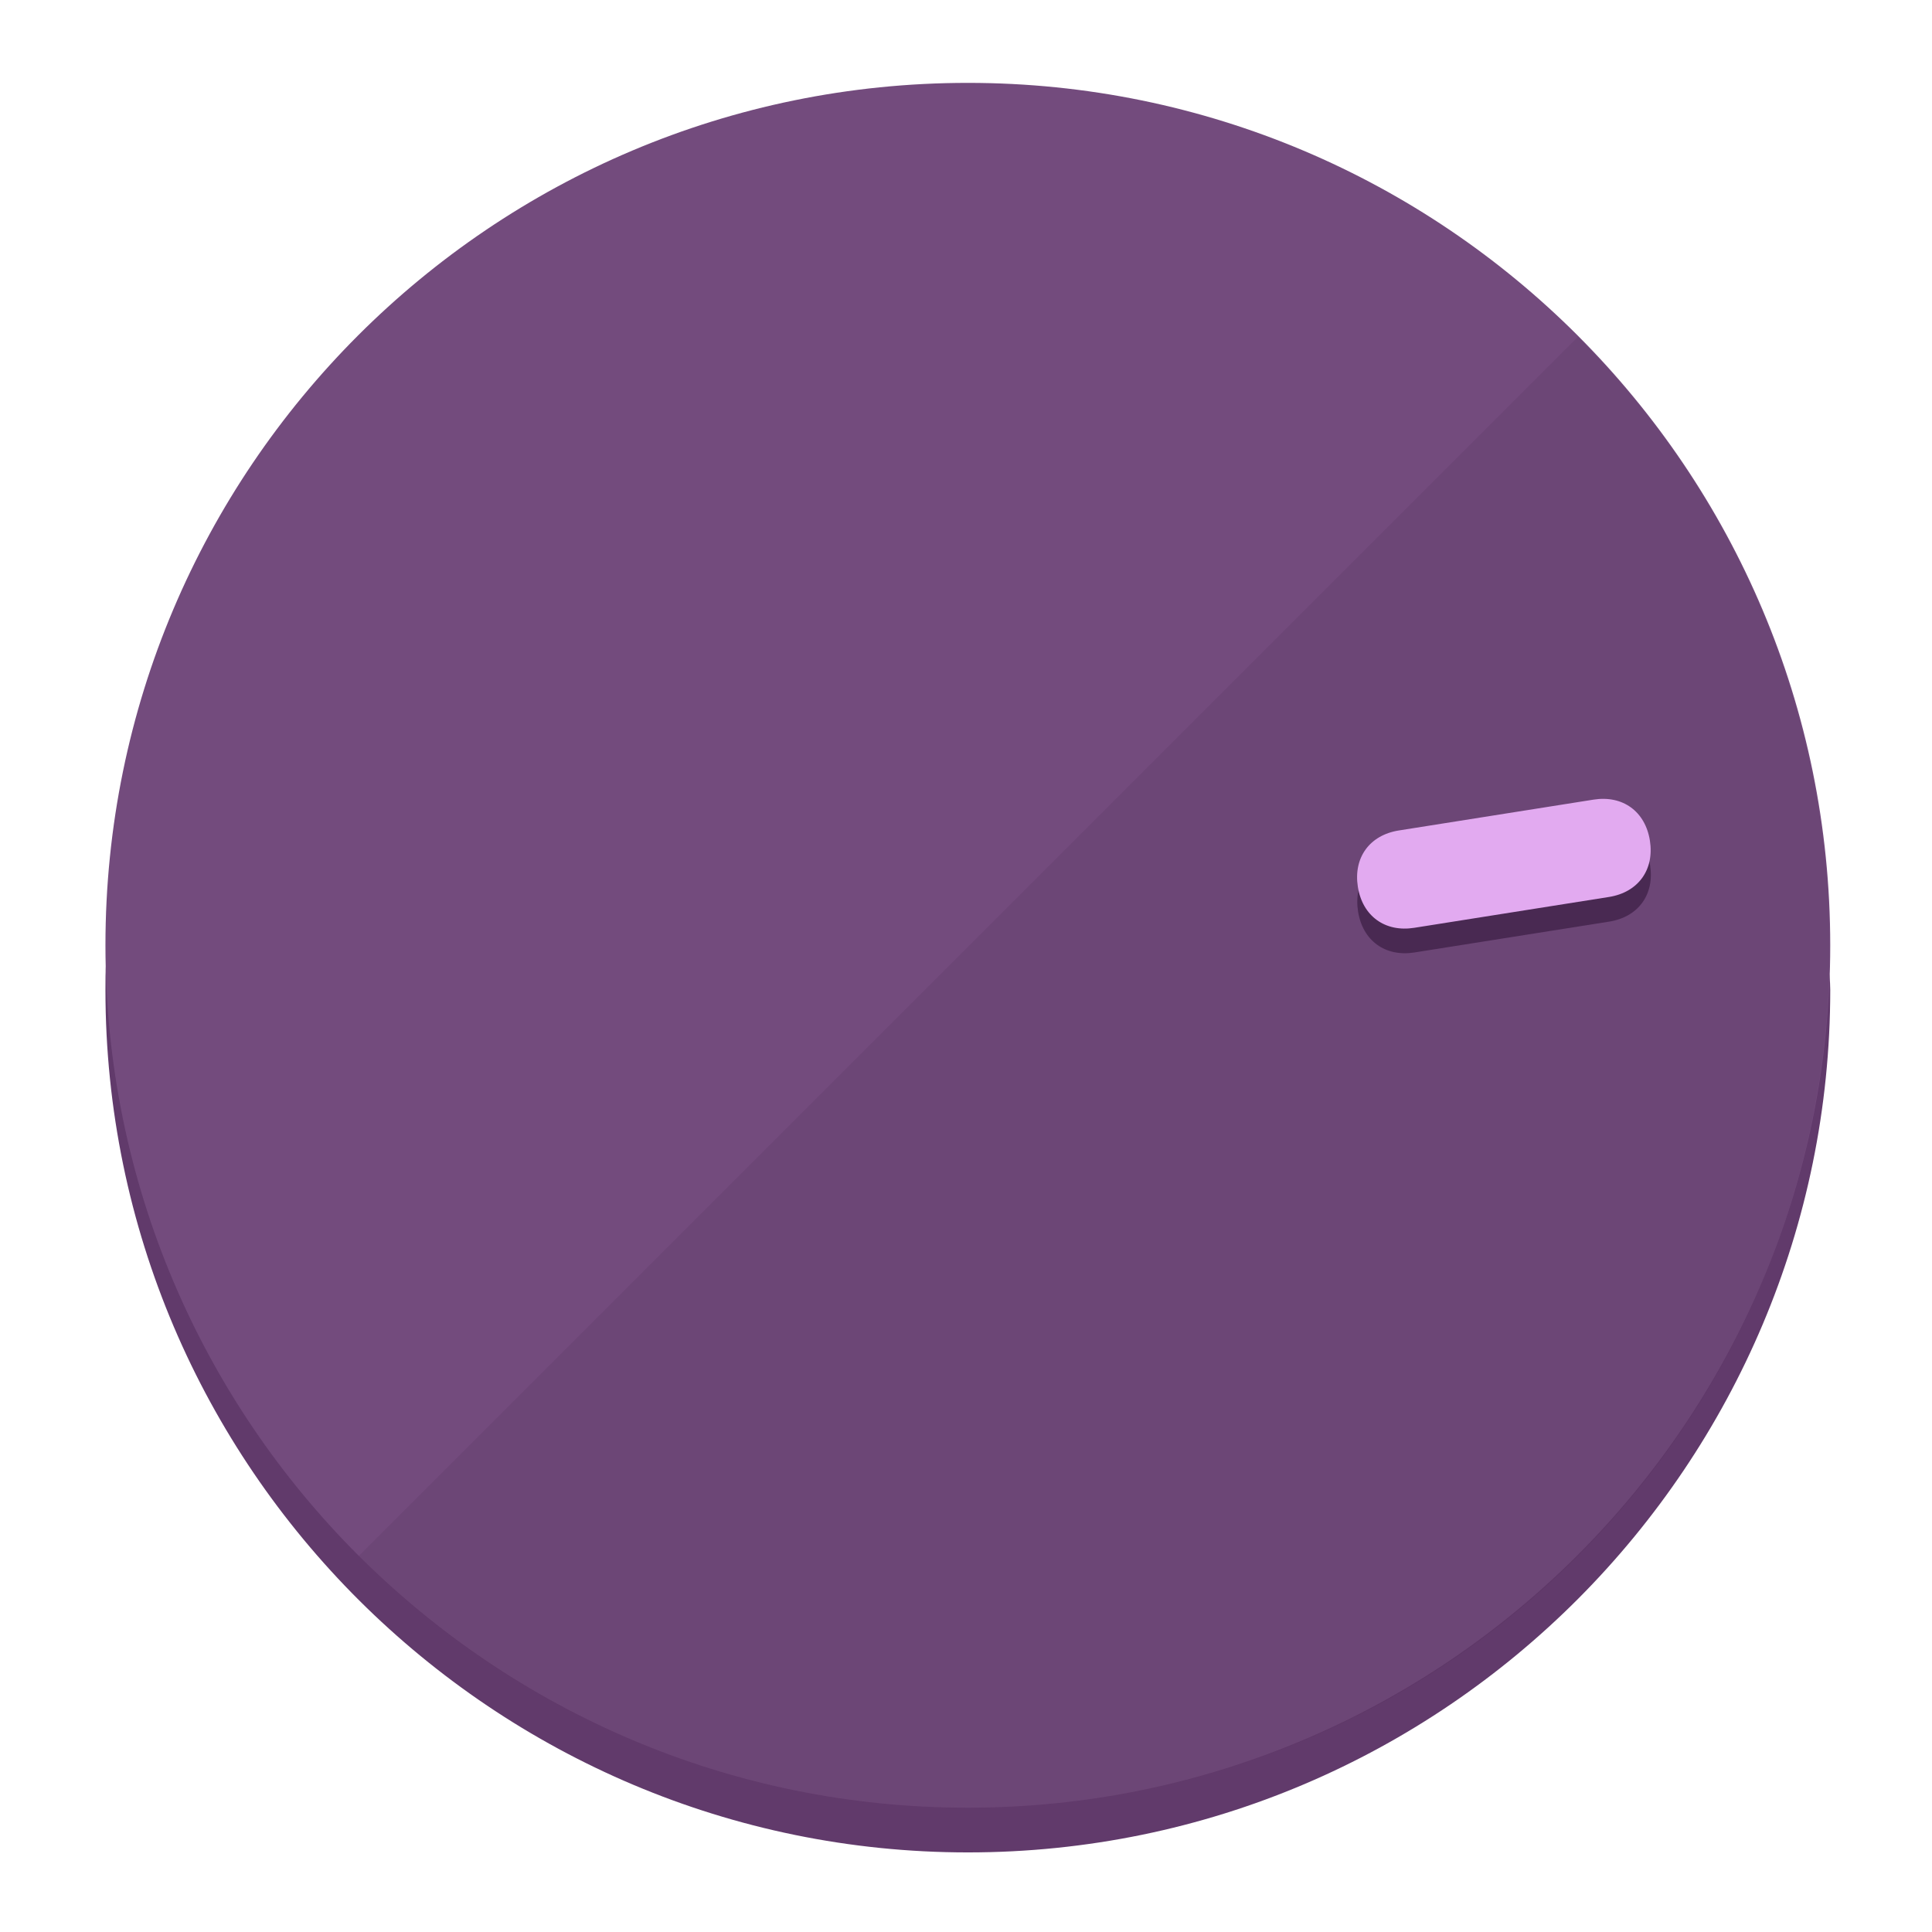
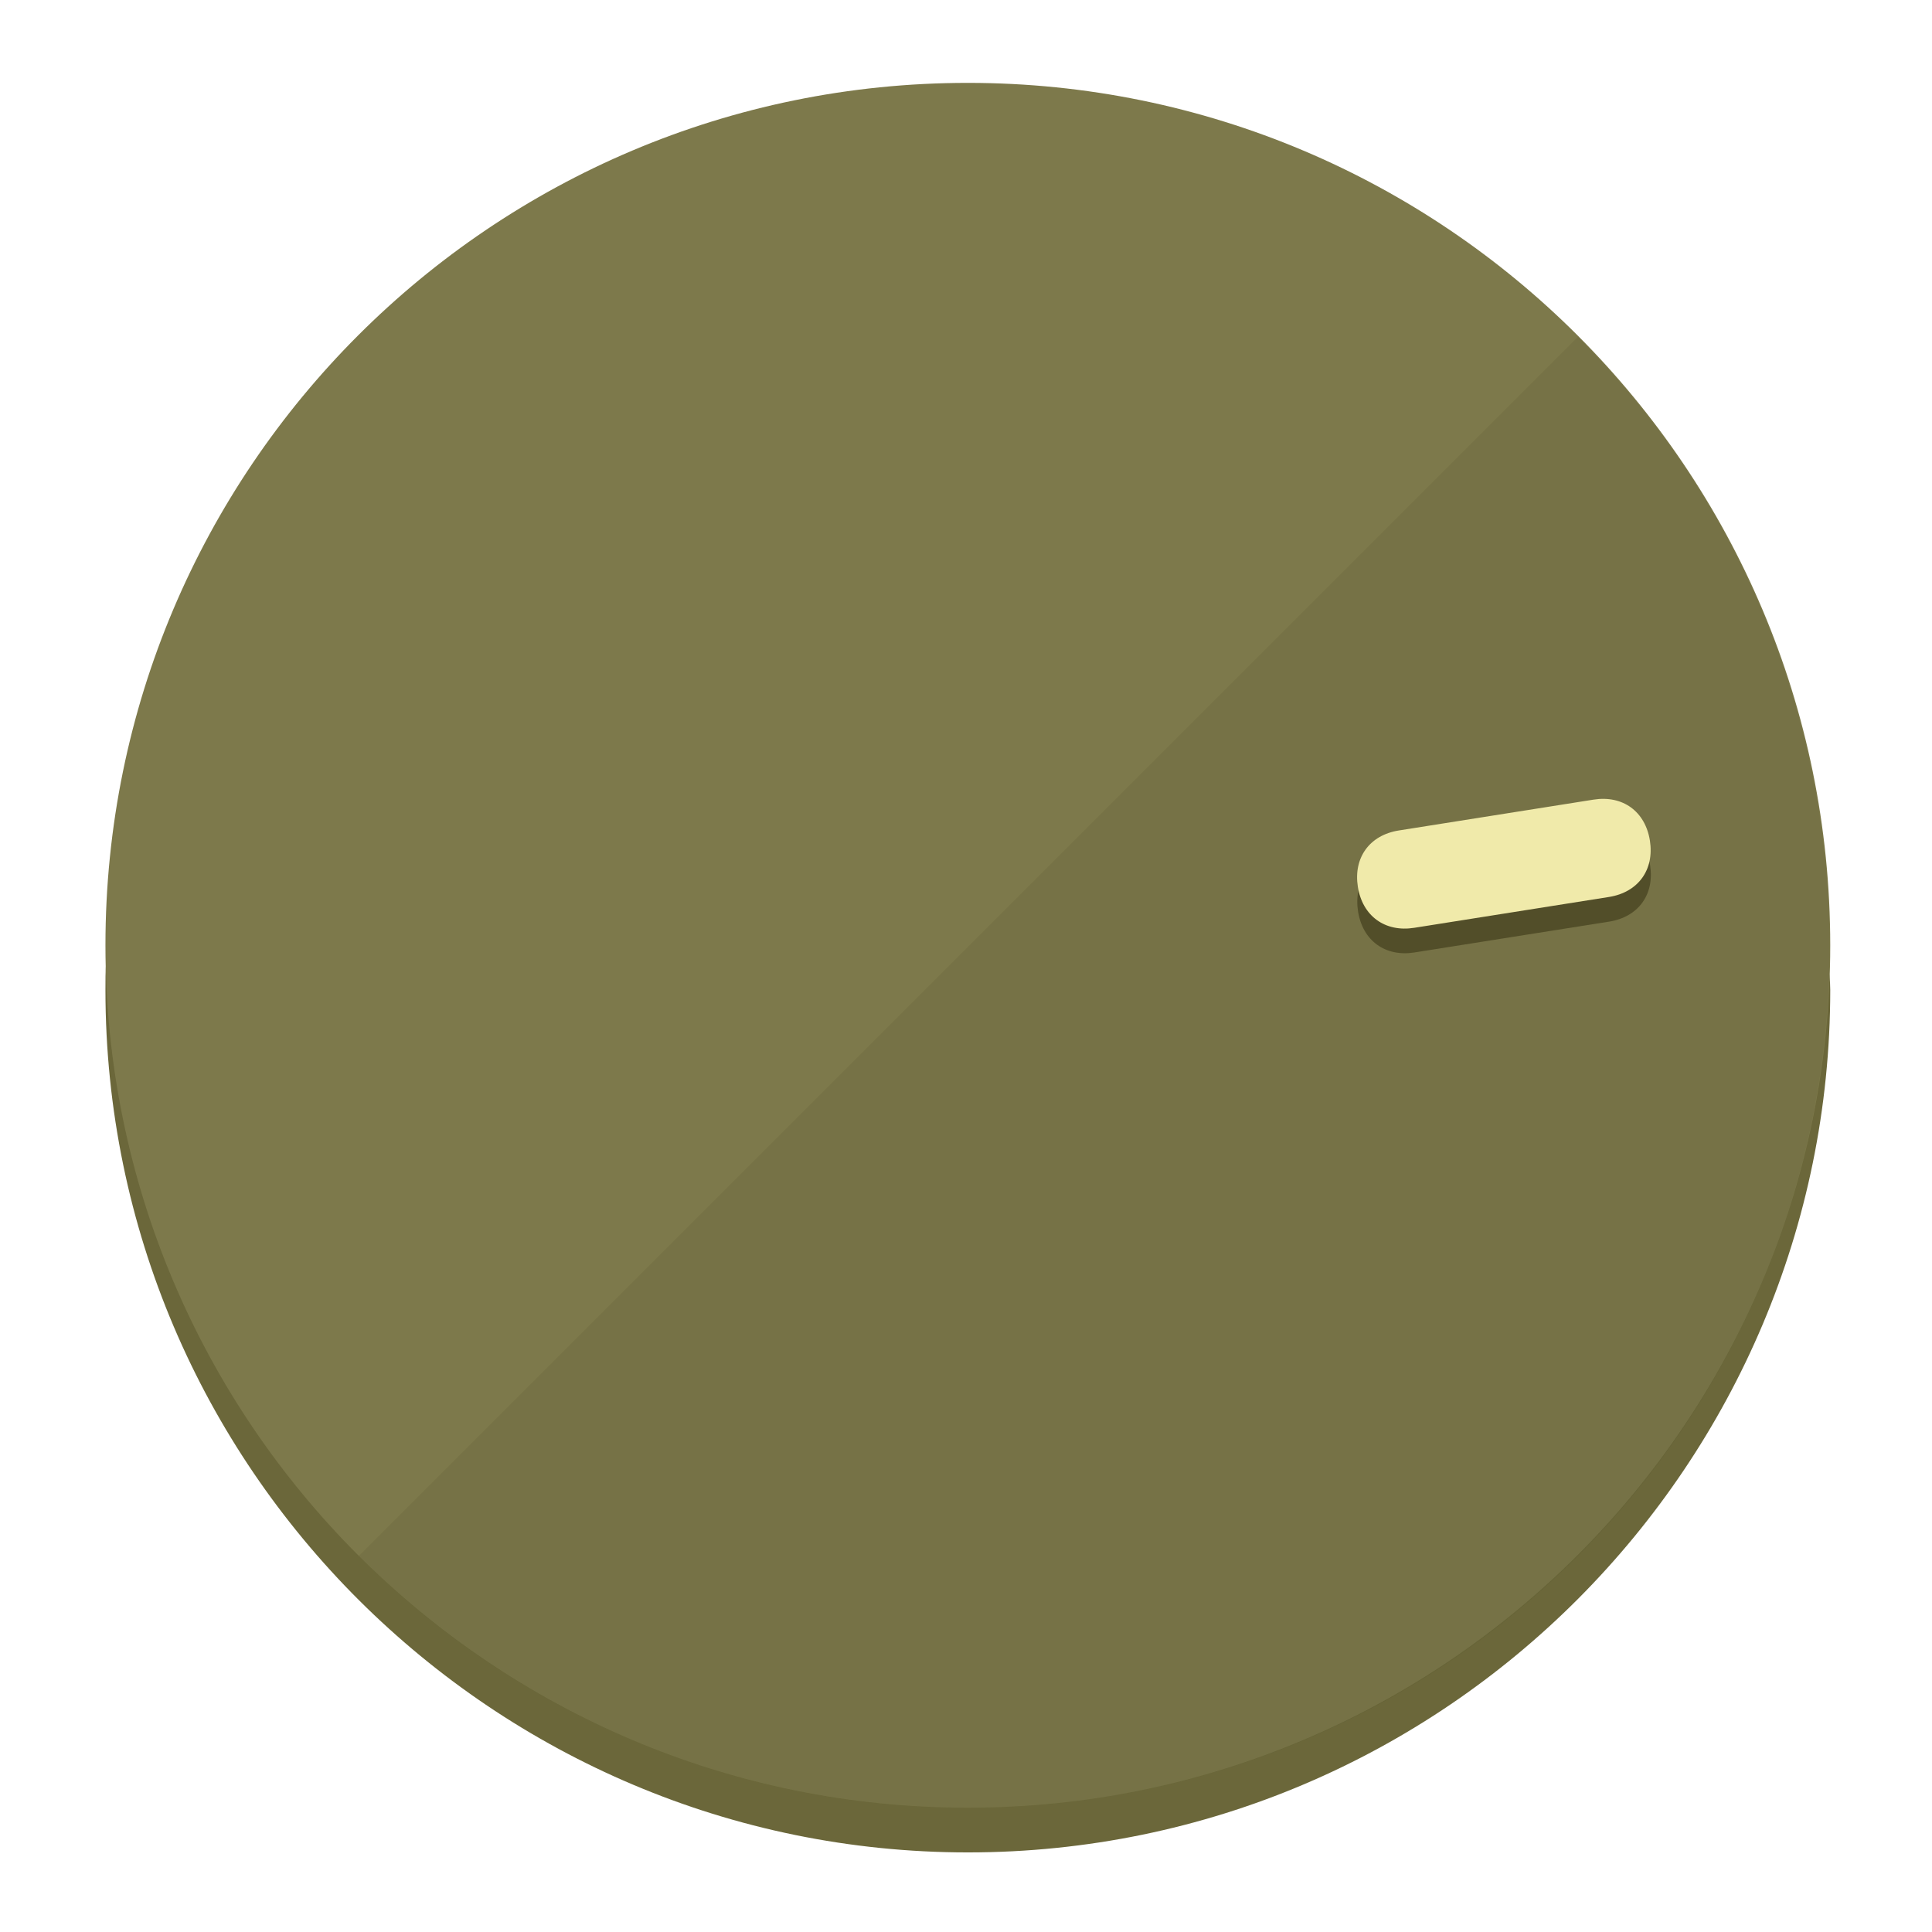
<svg xmlns="http://www.w3.org/2000/svg" height="120px" width="120px" version="1.1" id="Layer_1" viewBox="0 0 496.8 496.8" xml:space="preserve">
  <defs id="defs23" />
  <g id="g3158">
-     <path style="display:inline;fill:#613A6B;fill-opacity:1;stroke-width:1.584" d="m 248.875,445.92 c 116.582,0 212.89,-91.238 220.493,-205.286 0,5.069 1.267,8.87 1.267,13.939 0,121.651 -98.842,221.76 -221.76,221.76 -121.651,0 -221.76,-98.842 -221.76,-221.76 0,-5.069 0,-8.87 1.267,-13.939 7.603,114.048 103.91,205.286 220.493,205.286 z" id="path8" />
-     <circle style="display:inline;fill:#734B7D;fill-opacity:1;stroke-width:1.584" cx="248.875" cy="243.071" r="221.76" id="circle12" />
-     <path style="display:inline;fill:#492952;fill-opacity:0.154;stroke-width:1.587" d="m 405.744,86.606 c 86.308,86.308 86.308,227.193 0,313.5 -86.308,86.308 -227.193,86.308 -313.5,0" id="path14" />
+     <path style="display:inline;fill:#6B673A;fill-opacity:1;stroke-width:1.584" d="m 248.875,445.92 c 116.582,0 212.89,-91.238 220.493,-205.286 0,5.069 1.267,8.87 1.267,13.939 0,121.651 -98.842,221.76 -221.76,221.76 -121.651,0 -221.76,-98.842 -221.76,-221.76 0,-5.069 0,-8.87 1.267,-13.939 7.603,114.048 103.91,205.286 220.493,205.286 z" id="path8" />
+     <circle style="display:inline;fill:#7D794B;fill-opacity:1;stroke-width:1.584" cx="248.875" cy="243.071" r="221.76" id="circle12" />
+     <path style="display:inline;fill:#524E29;fill-opacity:0.154;stroke-width:1.587" d="m 405.744,86.606 c 86.308,86.308 86.308,227.193 0,313.5 -86.308,86.308 -227.193,86.308 -313.5,0" id="path14" />
  </g>
  <g id="g3198">
    <circle style="display:none;fill:#000000;fill-opacity:0;stroke-width:1.584" cx="279.452" cy="-207.304" r="221.76" id="circle12-3" transform="rotate(81)" />
-     <path style="display:inline;fill:#492952;fill-opacity:1;stroke-width:1.584" d="m 363.714,244.919 c -7.51,1.189 -13.309,-3.024 -14.498,-10.534 v 0 c -1.189,-7.51 3.024,-13.309 10.534,-14.498 l 50.064,-7.929 c 7.51,-1.189 13.309,3.024 14.498,10.534 v 0 c 1.189,7.51 -3.024,13.309 -10.534,14.498 z" id="path3789" />
-     <path style="display:inline;fill:#E2AAF0;stroke-width:1.584" d="m 363.662,238.58 c -7.51,1.189 -13.309,-3.024 -14.498,-10.534 v 0 c -1.189,-7.51 3.024,-13.309 10.534,-14.498 l 50.064,-7.929 c 7.51,-1.189 13.309,3.024 14.498,10.534 v 0 c 1.189,7.51 -3.024,13.309 -10.534,14.498 z" id="path915" />
+     <path style="display:inline;fill:#524E29;fill-opacity:1;stroke-width:1.584" d="m 363.714,244.919 c -7.51,1.189 -13.309,-3.024 -14.498,-10.534 v 0 c -1.189,-7.51 3.024,-13.309 10.534,-14.498 l 50.064,-7.929 c 7.51,-1.189 13.309,3.024 14.498,10.534 v 0 c 1.189,7.51 -3.024,13.309 -10.534,14.498 z" id="path3789" />
+     <path style="display:inline;fill:#F0EAAA;stroke-width:1.584" d="m 363.662,238.58 c -7.51,1.189 -13.309,-3.024 -14.498,-10.534 v 0 c -1.189,-7.51 3.024,-13.309 10.534,-14.498 l 50.064,-7.929 c 7.51,-1.189 13.309,3.024 14.498,10.534 v 0 c 1.189,7.51 -3.024,13.309 -10.534,14.498 z" id="path915" />
  </g>
</svg>
